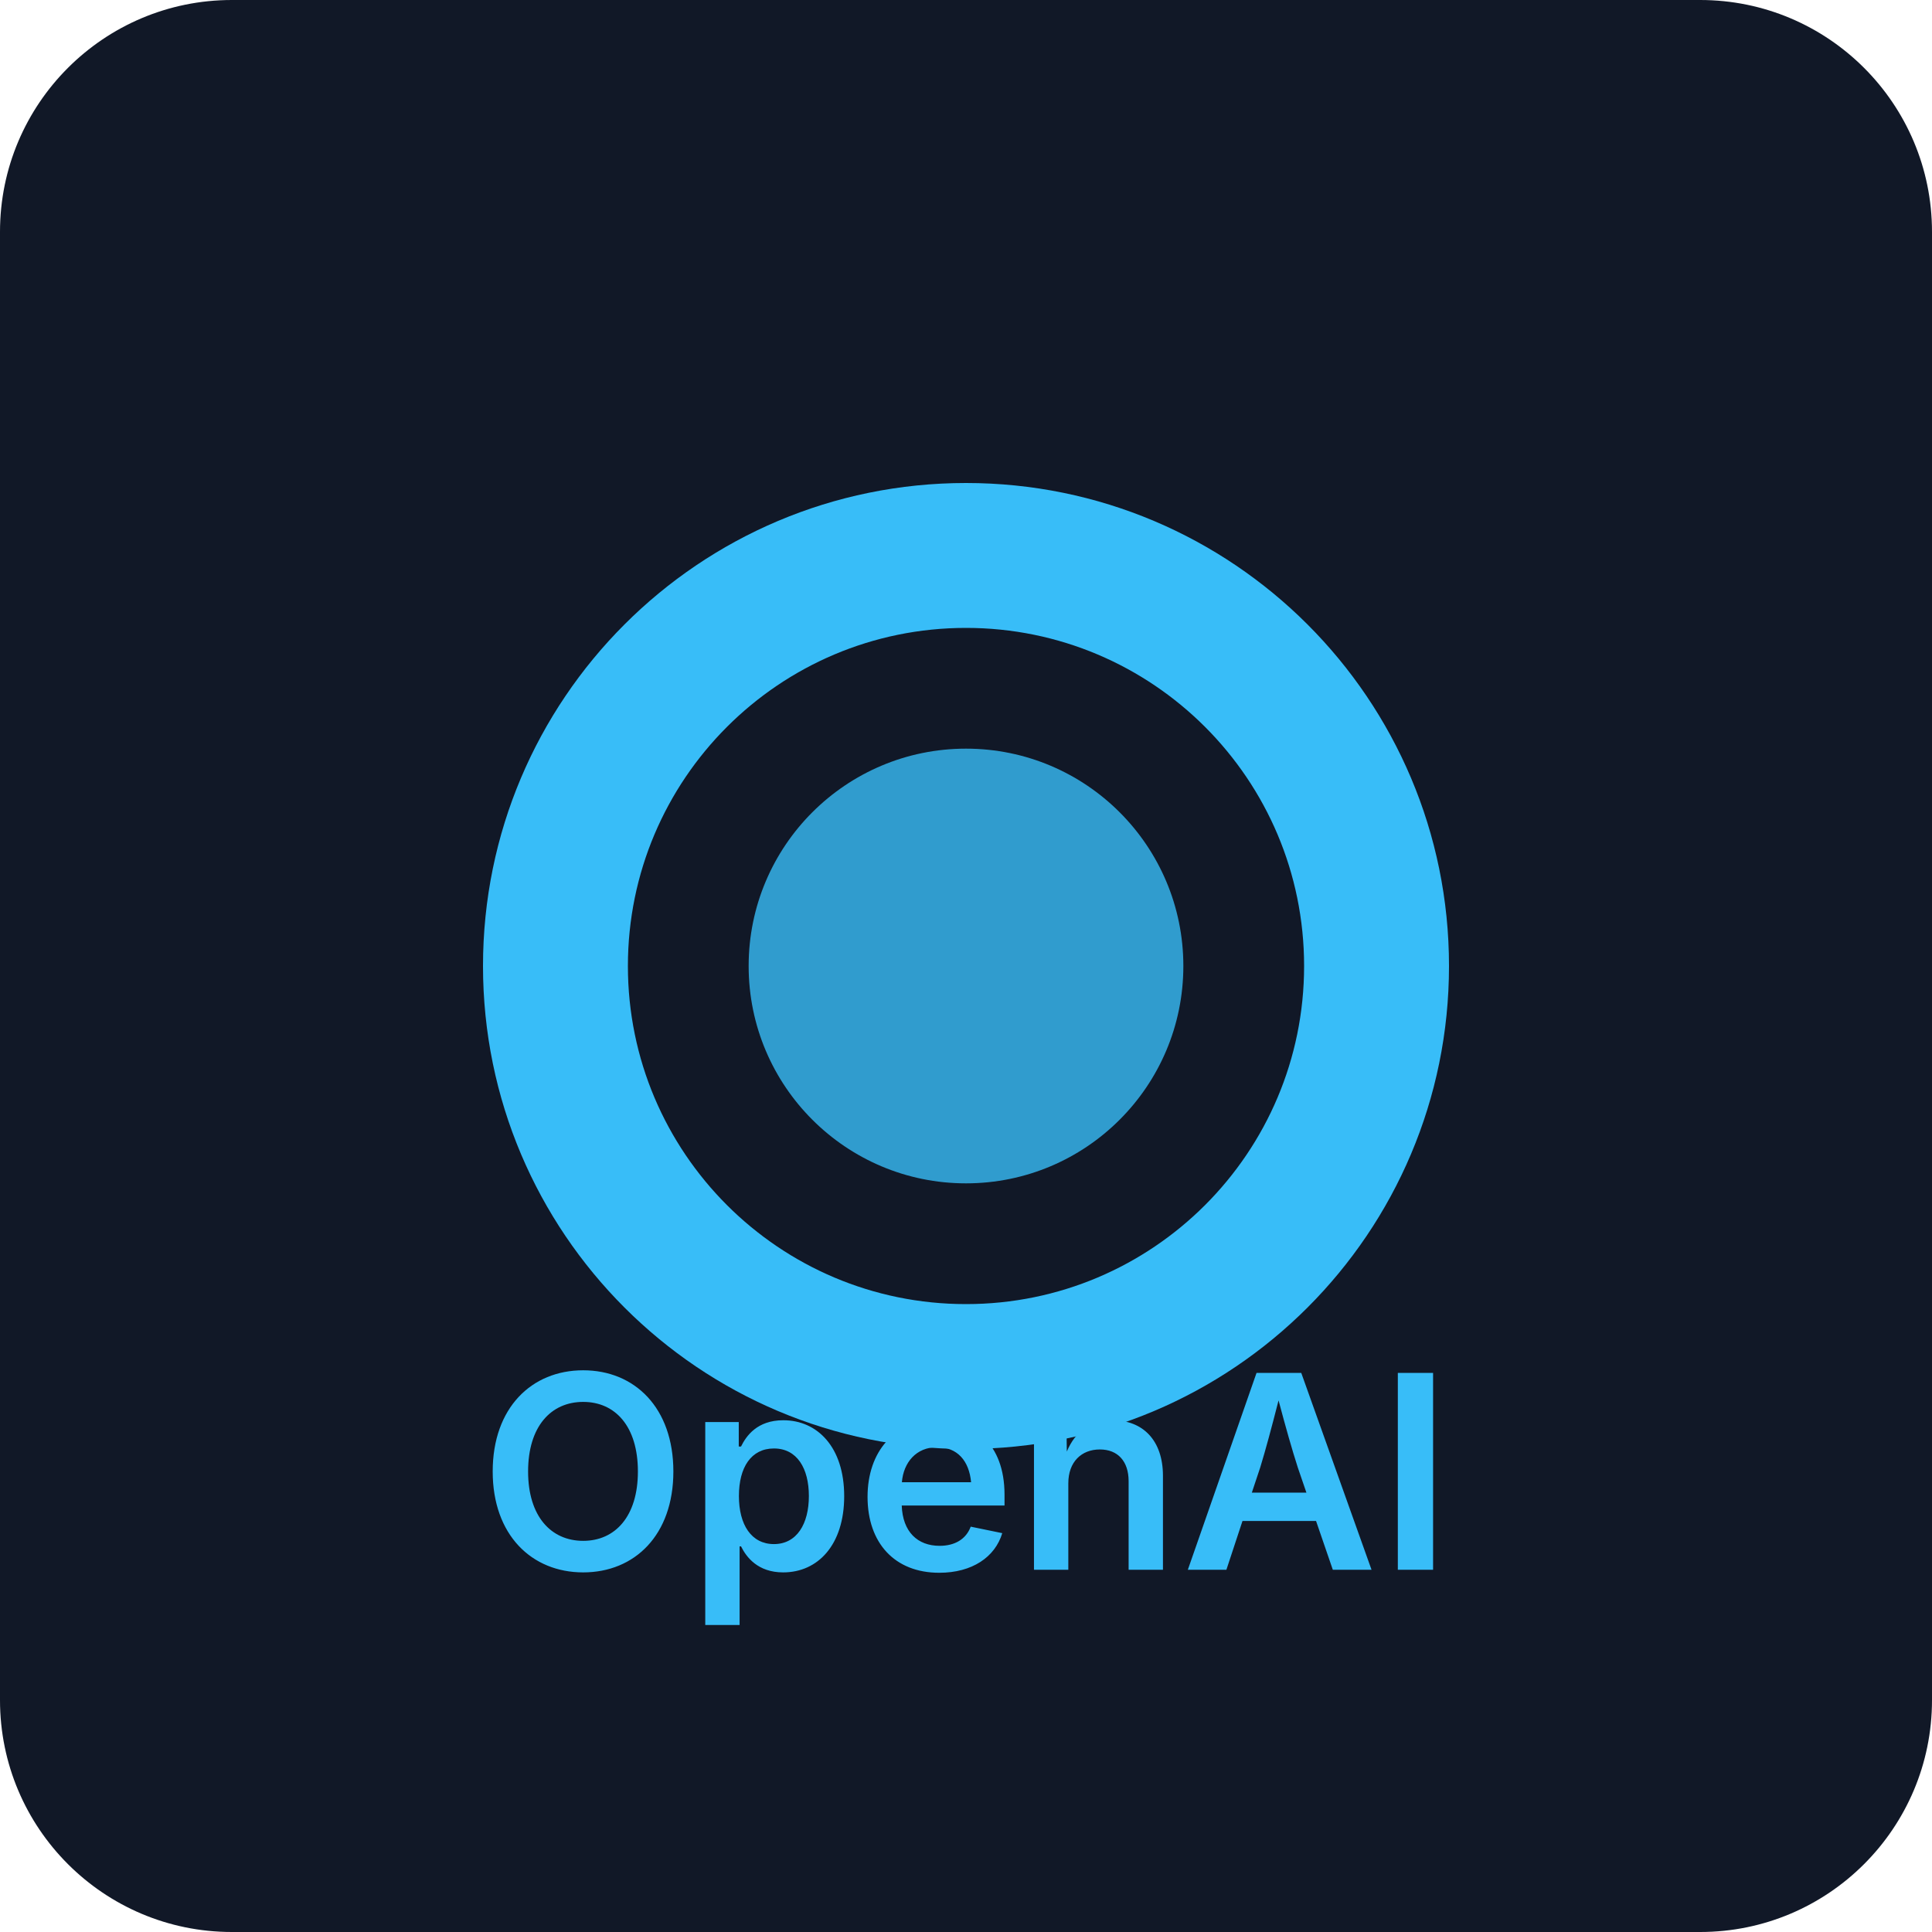
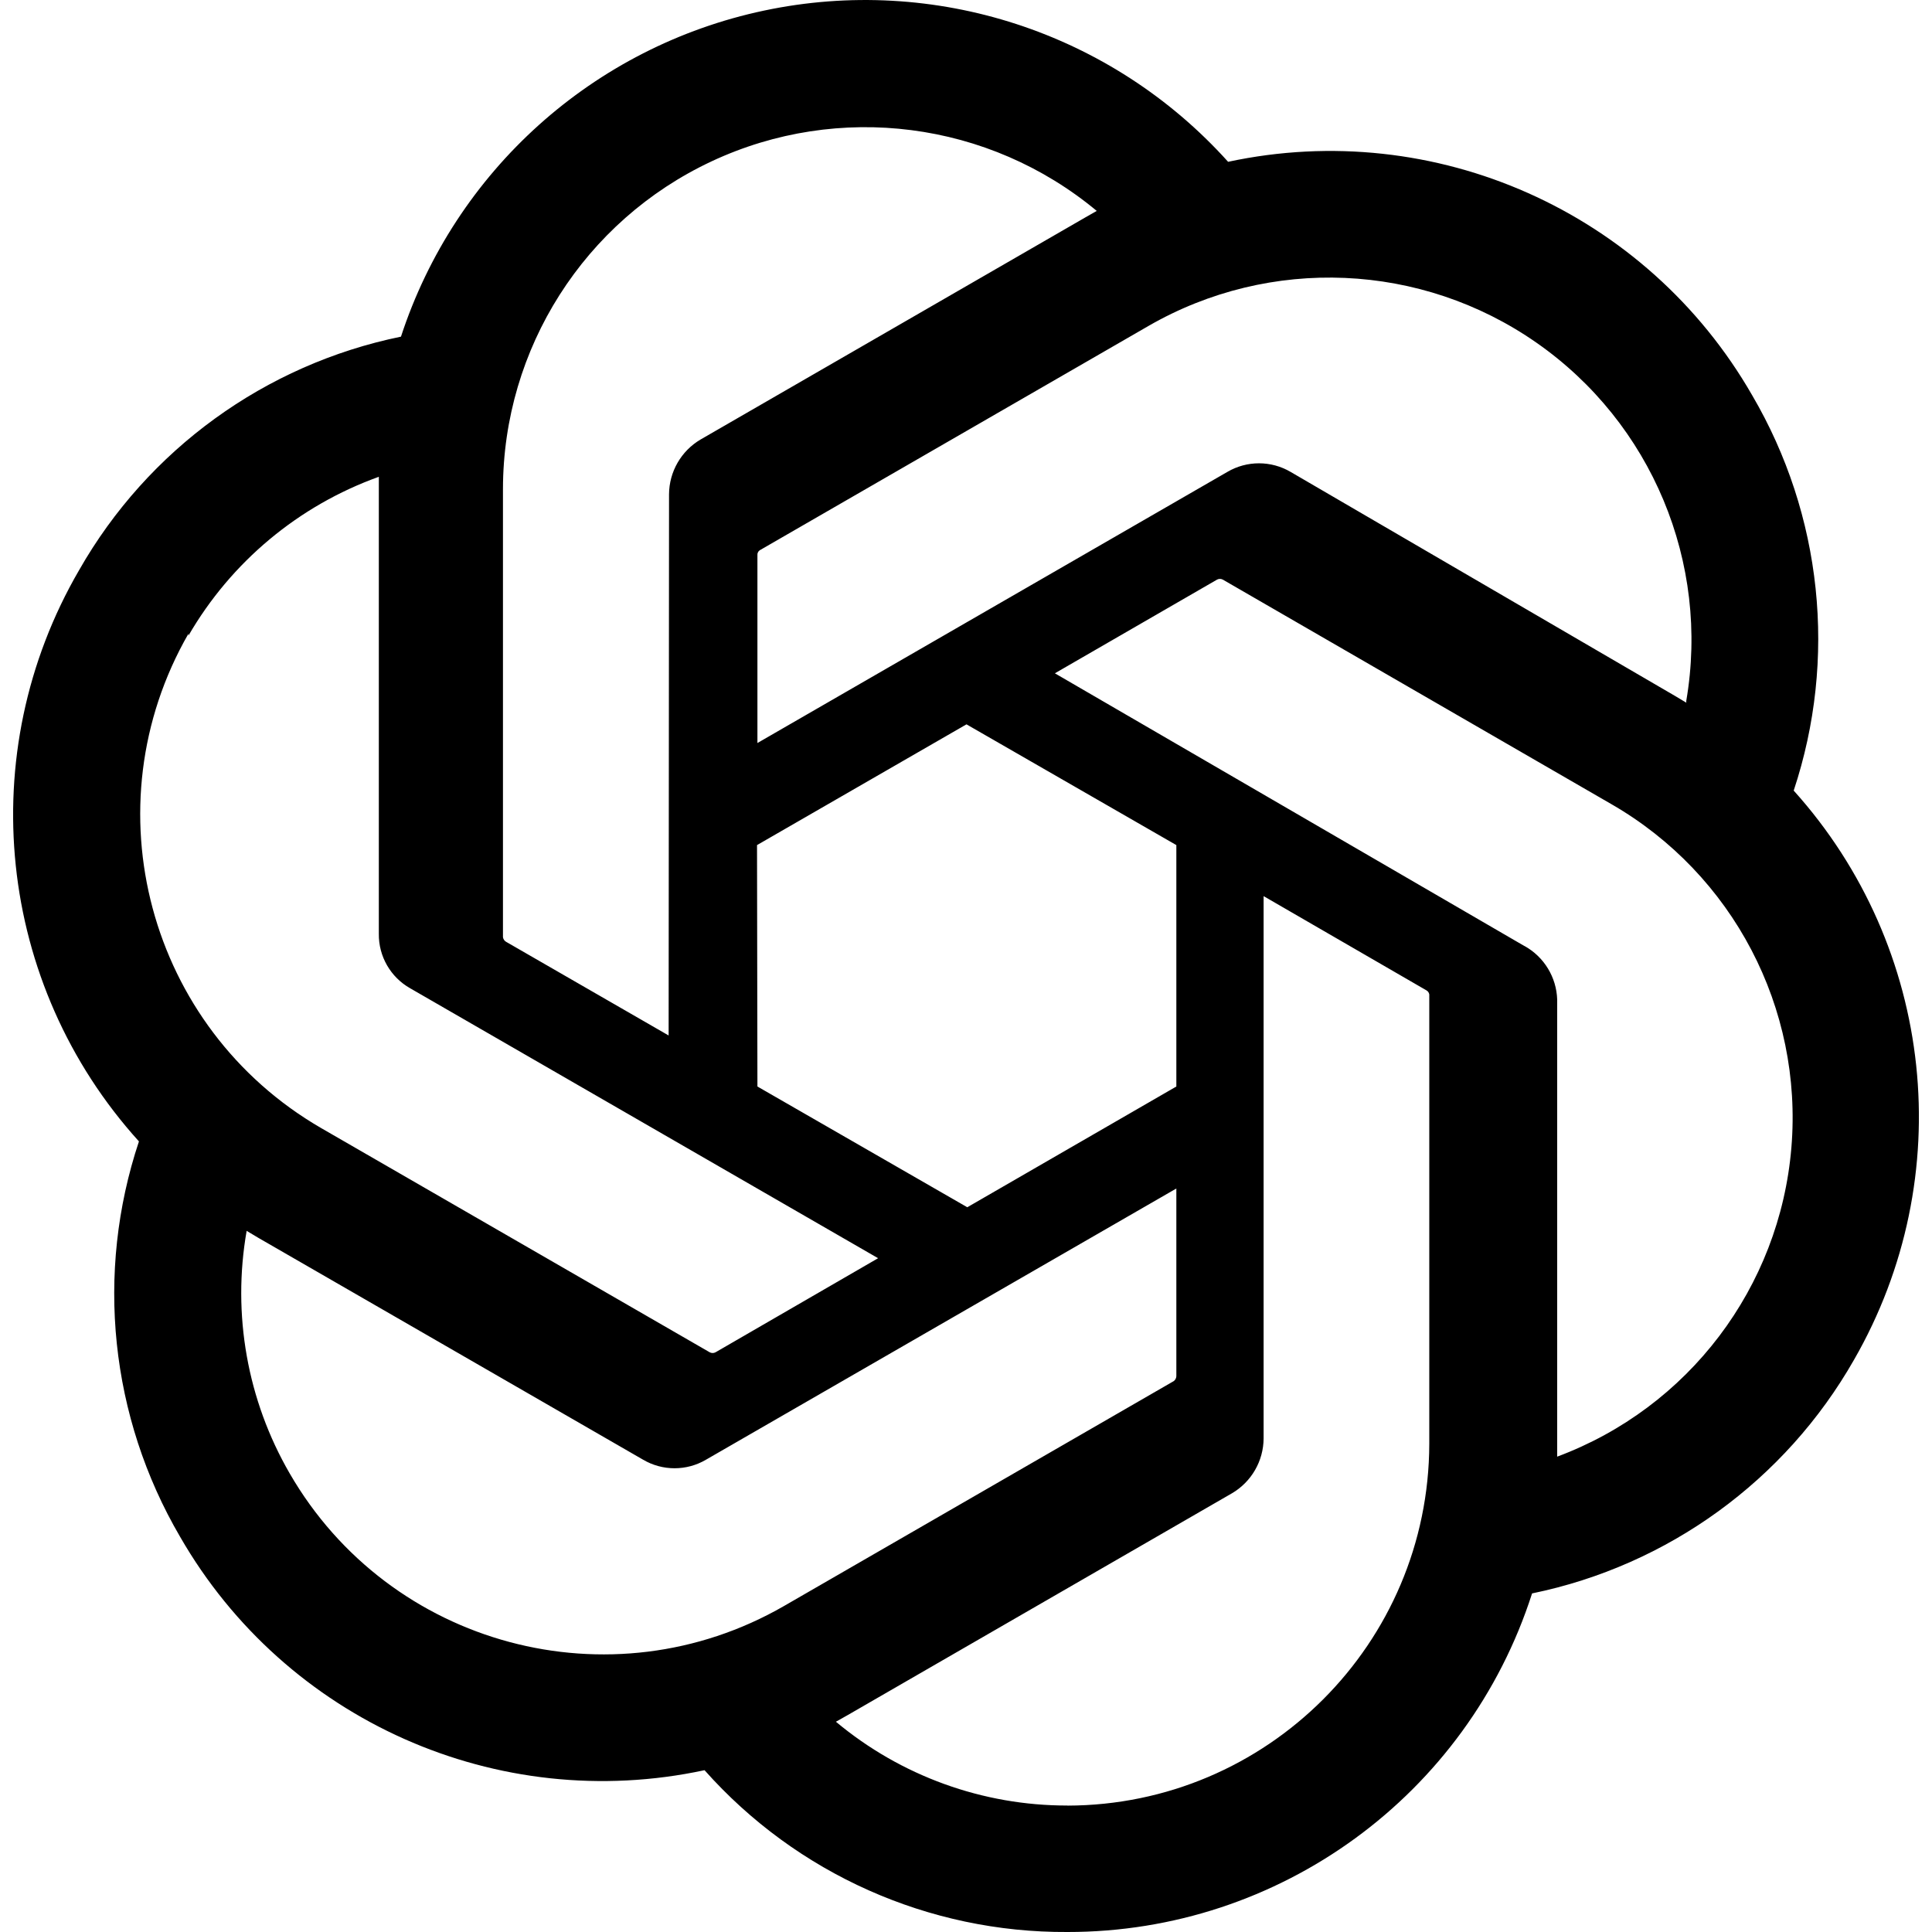
- <svg xmlns="http://www.w3.org/2000/svg" width="400" height="400" viewBox="0 0 400 400" fill="none">
-   <rect width="400" height="400" rx="48" fill="#111827" />
-   <g transform="translate(100,100)" fill="#38BDF8">
-     <path d="M100 0c55.228 0 100 44.772 100 100s-44.772 100-100 100S0 155.228 0 100 44.772 0 100 0Zm0 30c-38.66 0-70 31.34-70 70s31.34 70 70 70 70-31.34 70-70-31.34-70-70-70Z" />
-     <path d="M100 55c24.853 0 45 20.147 45 45s-20.147 45-45 45-45-20.147-45-45 20.147-45 45-45Z" opacity=".8" />
-   </g>
-   <text x="200" y="325" text-anchor="middle" font-family="Inter, Arial, sans-serif" font-size="56" font-weight="600" fill="#38BDF8">
-     OpenAI
-   </text>
+ <svg xmlns="http://www.w3.org/2000/svg" fill="#000000" width="800px" height="800px" viewBox="0 0 24 24" role="img">
+   <path d="M22.282 9.821a5.985 5.985 0 0 0-.516-4.911 6.046 6.046 0 0 0-6.51-2.9A6.065 6.065 0 0 0 4.981 4.182a5.985 5.985 0 0 0-3.998 2.9 6.046 6.046 0 0 0 .743 7.097 5.98 5.98 0 0 0 .511 4.911 6.051 6.051 0 0 0 6.515 2.9A5.985 5.985 0 0 0 13.26 24a6.056 6.056 0 0 0 5.772-4.206 5.989 5.989 0 0 0 3.998-2.9 6.056 6.056 0 0 0-.748-7.073zm-9.022 12.608a4.476 4.476 0 0 1-2.876-1.041l.142-.08 4.778-2.758a.795.795 0 0 0 .393-.681v-6.737l2.02 1.169a.071.071 0 0 1 .038.052v5.583a4.504 4.504 0 0 1-4.495 4.494zm-9.661-4.125a4.471 4.471 0 0 1-.535-3.014l.142.085 4.783 2.758a.771.771 0 0 0 .781 0l5.843-3.369v2.332a.08.08 0 0 1-.033.061L9.74 19.95a4.499 4.499 0 0 1-6.141-1.646zM2.341 7.896a4.485 4.485 0 0 1 2.365-1.973V11.6a.766.766 0 0 0 .388.676l5.814 3.354-2.02 1.169a.076.076 0 0 1-.071 0l-4.83-2.787A4.504 4.504 0 0 1 2.341 7.872zm16.596 3.856L13.104 8.364 15.119 7.2a.076.076 0 0 1 .071 0l4.83 2.791a4.494 4.494 0 0 1-.676 8.104v-5.677a.79.79 0 0 0-.407-.667zm2.011-3.023l-.142-.085-4.774-2.782a.776.776 0 0 0-.785 0L9.409 9.23V6.897a.066.066 0 0 1 .028-.061l4.83-2.787a4.499 4.499 0 0 1 6.68 4.66zM8.306 12.863l-2.02-1.164a.08.08 0 0 1-.038-.057V6.074a4.499 4.499 0 0 1 7.376-3.454l-.142.081L8.704 5.459a.795.795 0 0 0-.393.681zm1.098-2.365l2.602-1.5 2.607 1.5v2.999l-2.597 1.5-2.607-1.5Z" />
</svg>
